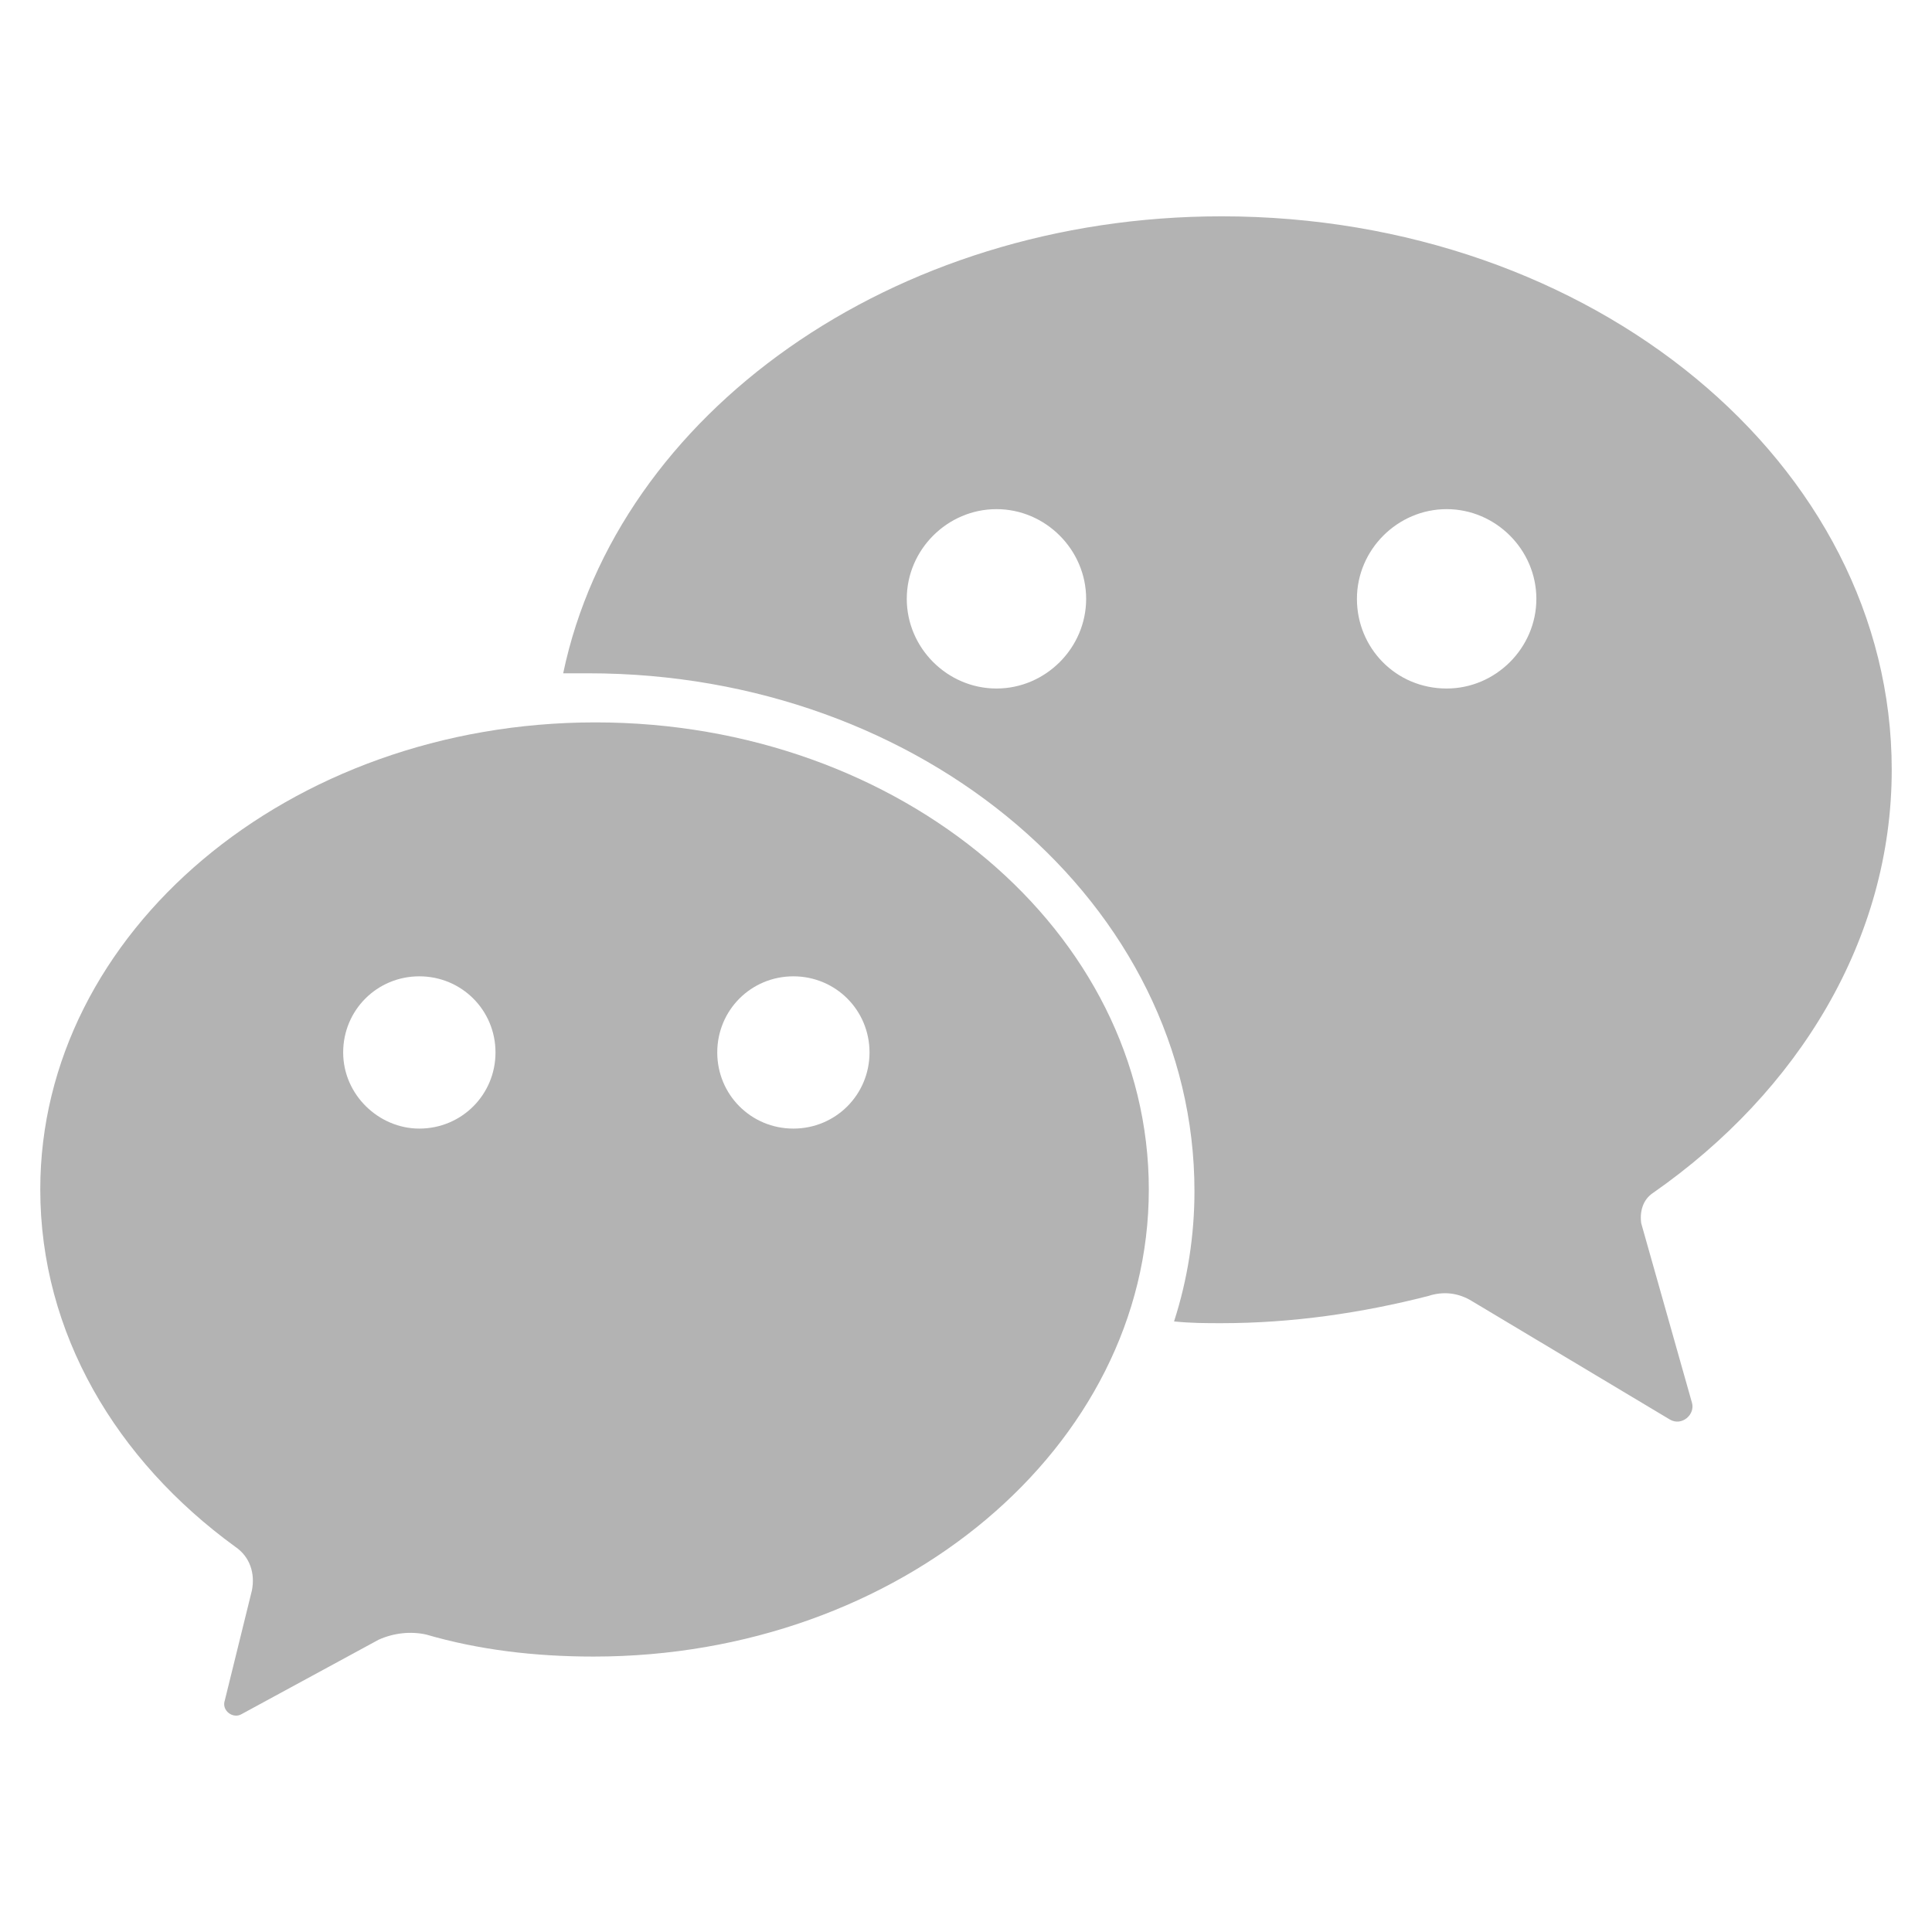
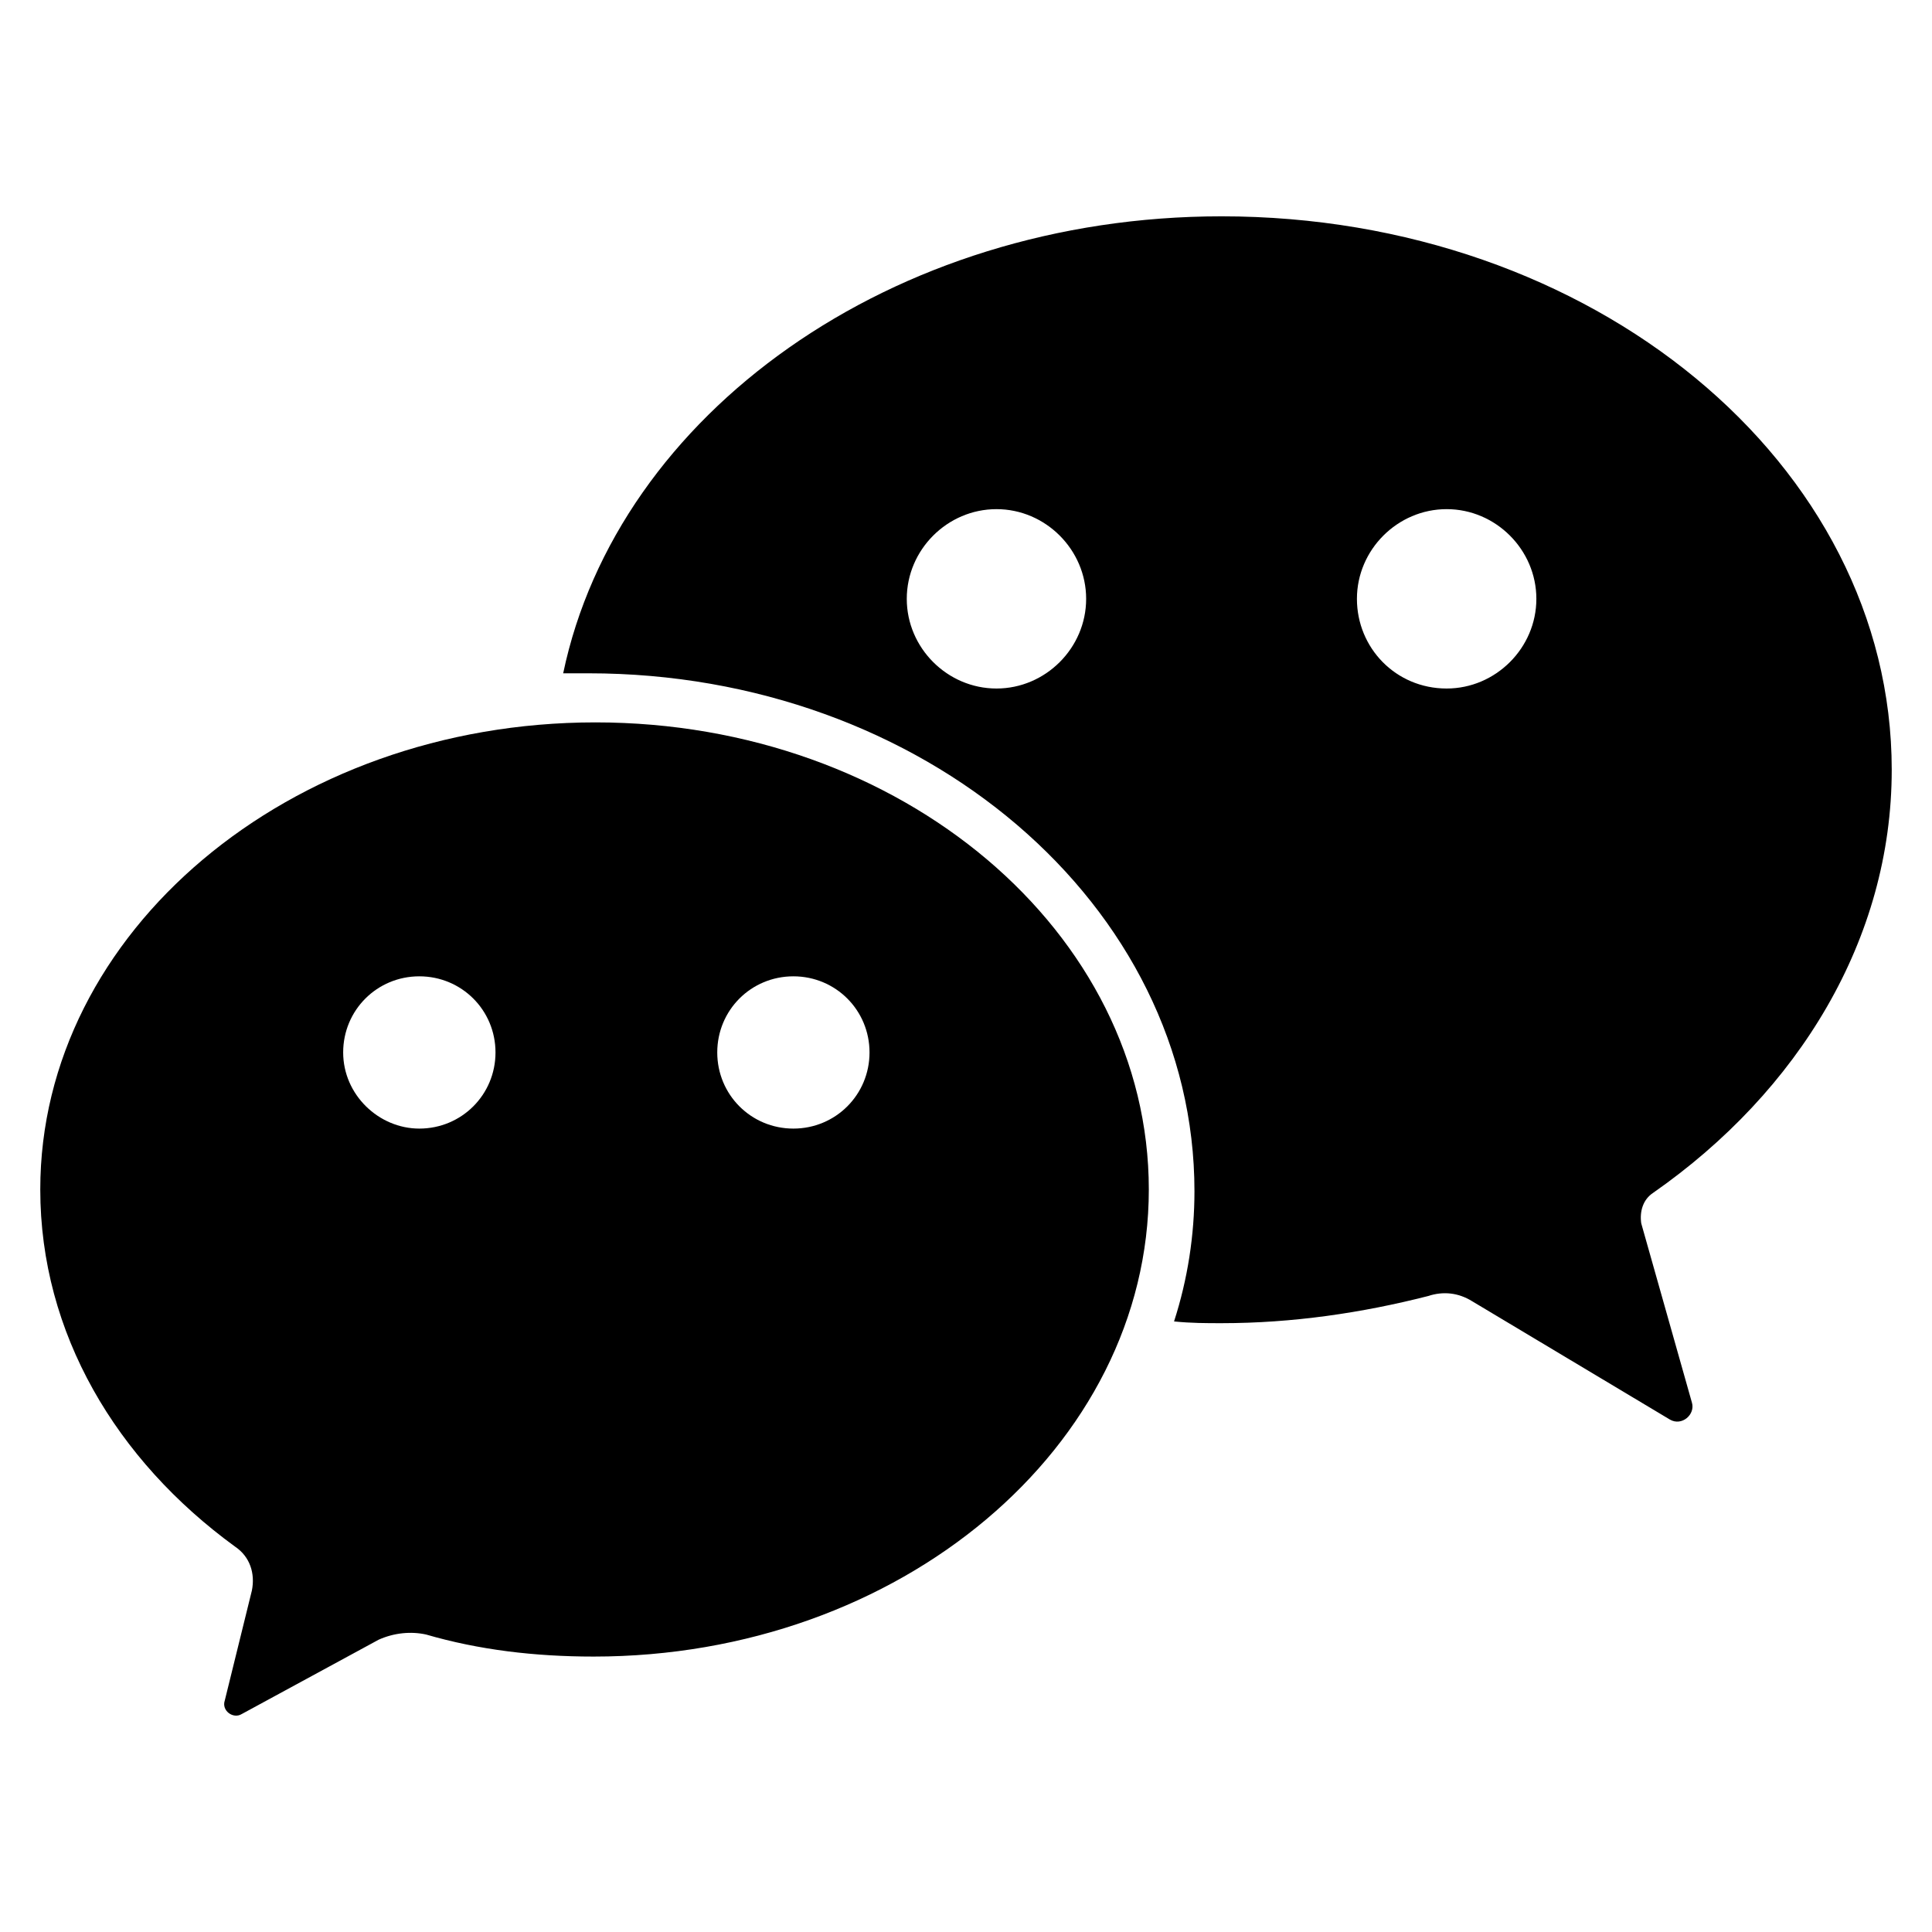
<svg xmlns="http://www.w3.org/2000/svg" width="32" height="32" viewBox="0 0 32 32" fill="none">
-   <path d="M0.667 19.701C0.667 15.441 4.787 11.965 9.862 11.965C14.936 11.965 19.028 15.441 19.028 19.701C19.028 23.962 14.907 27.438 9.833 27.438C8.852 27.438 7.927 27.326 7.058 27.073C6.806 27.017 6.526 27.045 6.273 27.158L4.002 28.391C3.862 28.476 3.666 28.334 3.723 28.166L4.172 26.344C4.228 26.065 4.143 25.784 3.892 25.616C1.928 24.186 0.667 22.084 0.667 19.701ZM13.141 18.693C13.841 18.693 14.402 18.132 14.402 17.432C14.402 16.731 13.841 16.171 13.141 16.171C12.44 16.171 11.88 16.731 11.88 17.432C11.88 18.132 12.44 18.693 13.141 18.693ZM6.945 18.693C7.646 18.693 8.207 18.132 8.207 17.432C8.207 16.731 7.646 16.171 6.945 16.171C6.245 16.171 5.684 16.731 5.684 17.432C5.684 18.132 6.273 18.693 6.945 18.693Z" fill="#B3B3B3" />
-   <path d="M19.784 19.73C19.784 14.993 15.299 11.152 9.748 11.152H9.328C10.226 6.863 14.766 3.583 20.233 3.583C26.372 3.583 31.333 7.676 31.333 12.75C31.333 15.553 29.791 18.076 27.38 19.758C27.212 19.869 27.156 20.066 27.184 20.262L28.024 23.233C28.081 23.43 27.856 23.626 27.66 23.513L24.381 21.551C24.156 21.412 23.905 21.383 23.652 21.467C22.559 21.746 21.409 21.916 20.232 21.916C19.979 21.916 19.727 21.916 19.446 21.887C19.672 21.187 19.784 20.458 19.784 19.73ZM16.505 8.433C15.691 8.433 15.019 9.105 15.019 9.919C15.019 10.732 15.691 11.404 16.505 11.404C17.318 11.404 17.99 10.732 17.99 9.919C17.99 9.105 17.317 8.433 16.505 8.433ZM23.961 11.404C24.774 11.404 25.447 10.732 25.447 9.919C25.447 9.105 24.774 8.433 23.961 8.433C23.148 8.433 22.475 9.105 22.475 9.919C22.475 10.732 23.119 11.404 23.961 11.404Z" fill="#B3B3B3" />
+   <path d="M0.667 19.701C0.667 15.441 4.787 11.965 9.862 11.965C14.936 11.965 19.028 15.441 19.028 19.701C19.028 23.962 14.907 27.438 9.833 27.438C8.852 27.438 7.927 27.326 7.058 27.073C6.806 27.017 6.526 27.045 6.273 27.158L4.002 28.391C3.862 28.476 3.666 28.334 3.723 28.166L4.172 26.344C4.228 26.065 4.143 25.784 3.892 25.616C1.928 24.186 0.667 22.084 0.667 19.701ZM13.141 18.693C13.841 18.693 14.402 18.132 14.402 17.432C14.402 16.731 13.841 16.171 13.141 16.171C12.44 16.171 11.88 16.731 11.88 17.432C11.88 18.132 12.44 18.693 13.141 18.693ZM6.945 18.693C7.646 18.693 8.207 18.132 8.207 17.432C8.207 16.731 7.646 16.171 6.945 16.171C6.245 16.171 5.684 16.731 5.684 17.432C5.684 18.132 6.273 18.693 6.945 18.693Z" fill="currentColor" />
+   <path d="M19.784 19.73C19.784 14.993 15.299 11.152 9.748 11.152H9.328C10.226 6.863 14.766 3.583 20.233 3.583C26.372 3.583 31.333 7.676 31.333 12.75C31.333 15.553 29.791 18.076 27.38 19.758C27.212 19.869 27.156 20.066 27.184 20.262L28.024 23.233C28.081 23.43 27.856 23.626 27.66 23.513L24.381 21.551C24.156 21.412 23.905 21.383 23.652 21.467C22.559 21.746 21.409 21.916 20.232 21.916C19.979 21.916 19.727 21.916 19.446 21.887C19.672 21.187 19.784 20.458 19.784 19.73ZM16.505 8.433C15.691 8.433 15.019 9.105 15.019 9.919C15.019 10.732 15.691 11.404 16.505 11.404C17.318 11.404 17.99 10.732 17.99 9.919C17.99 9.105 17.317 8.433 16.505 8.433ZM23.961 11.404C24.774 11.404 25.447 10.732 25.447 9.919C25.447 9.105 24.774 8.433 23.961 8.433C23.148 8.433 22.475 9.105 22.475 9.919C22.475 10.732 23.119 11.404 23.961 11.404Z" fill="currentColor" />
</svg>
